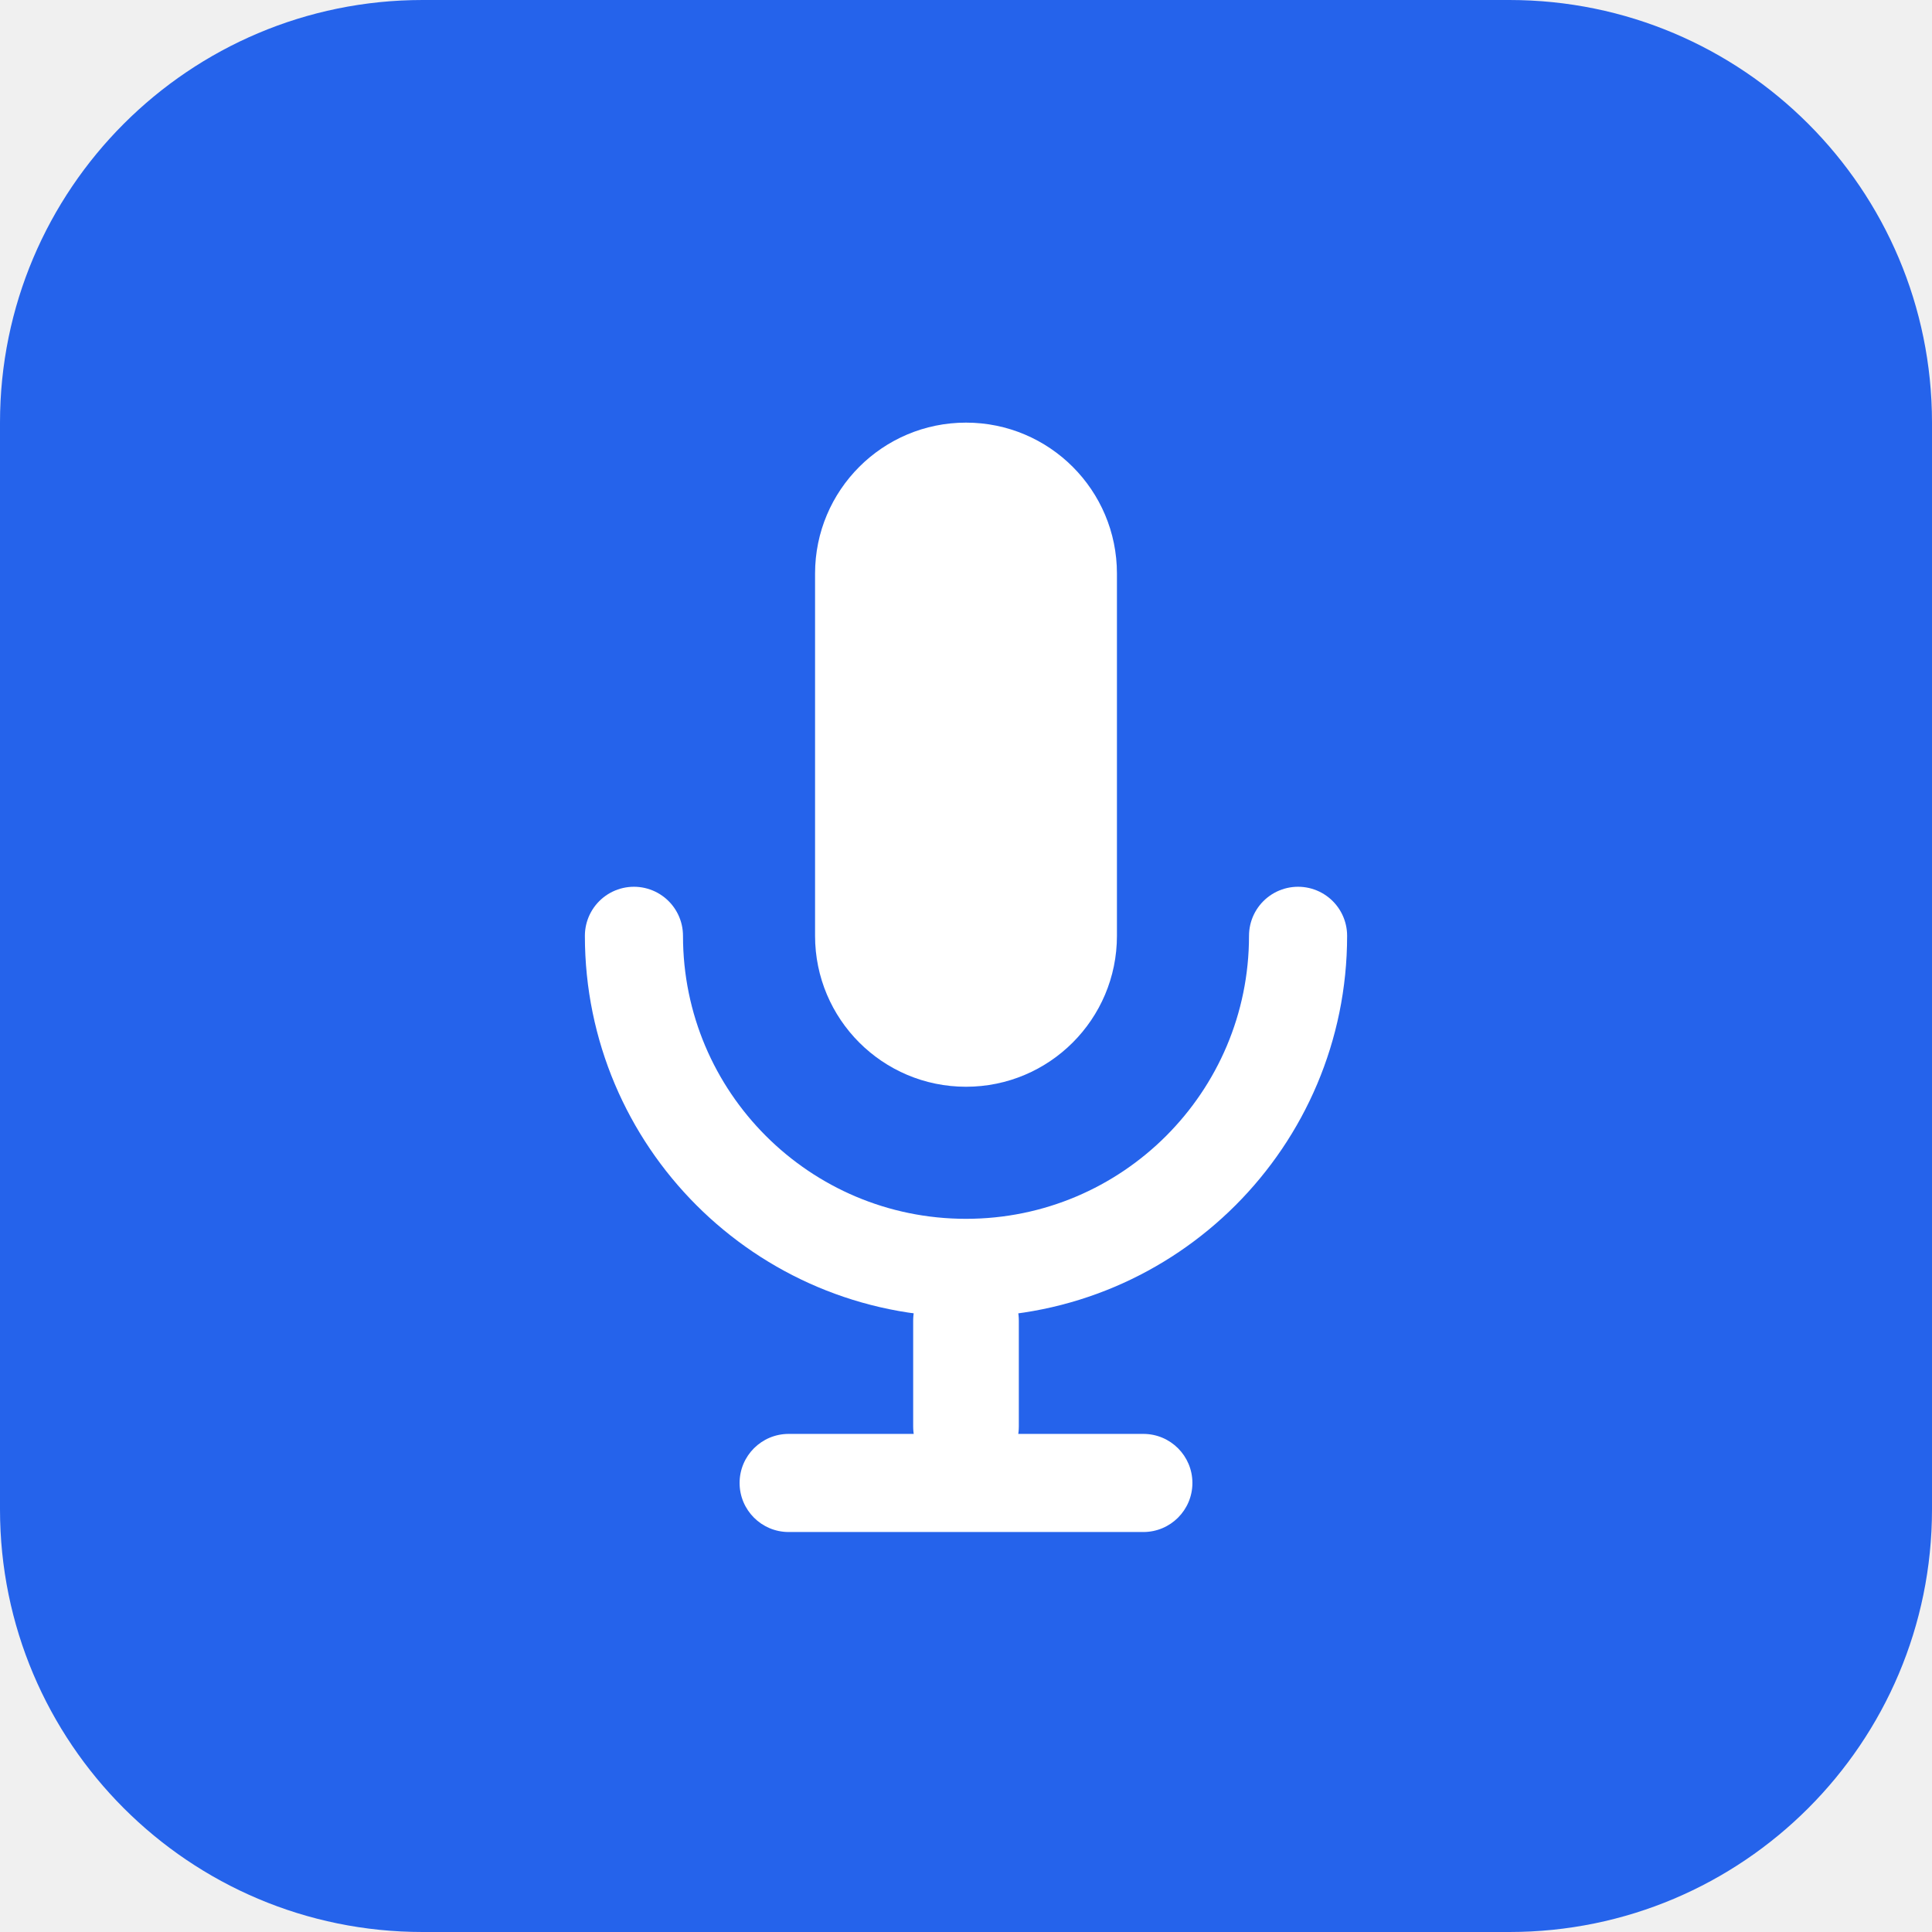
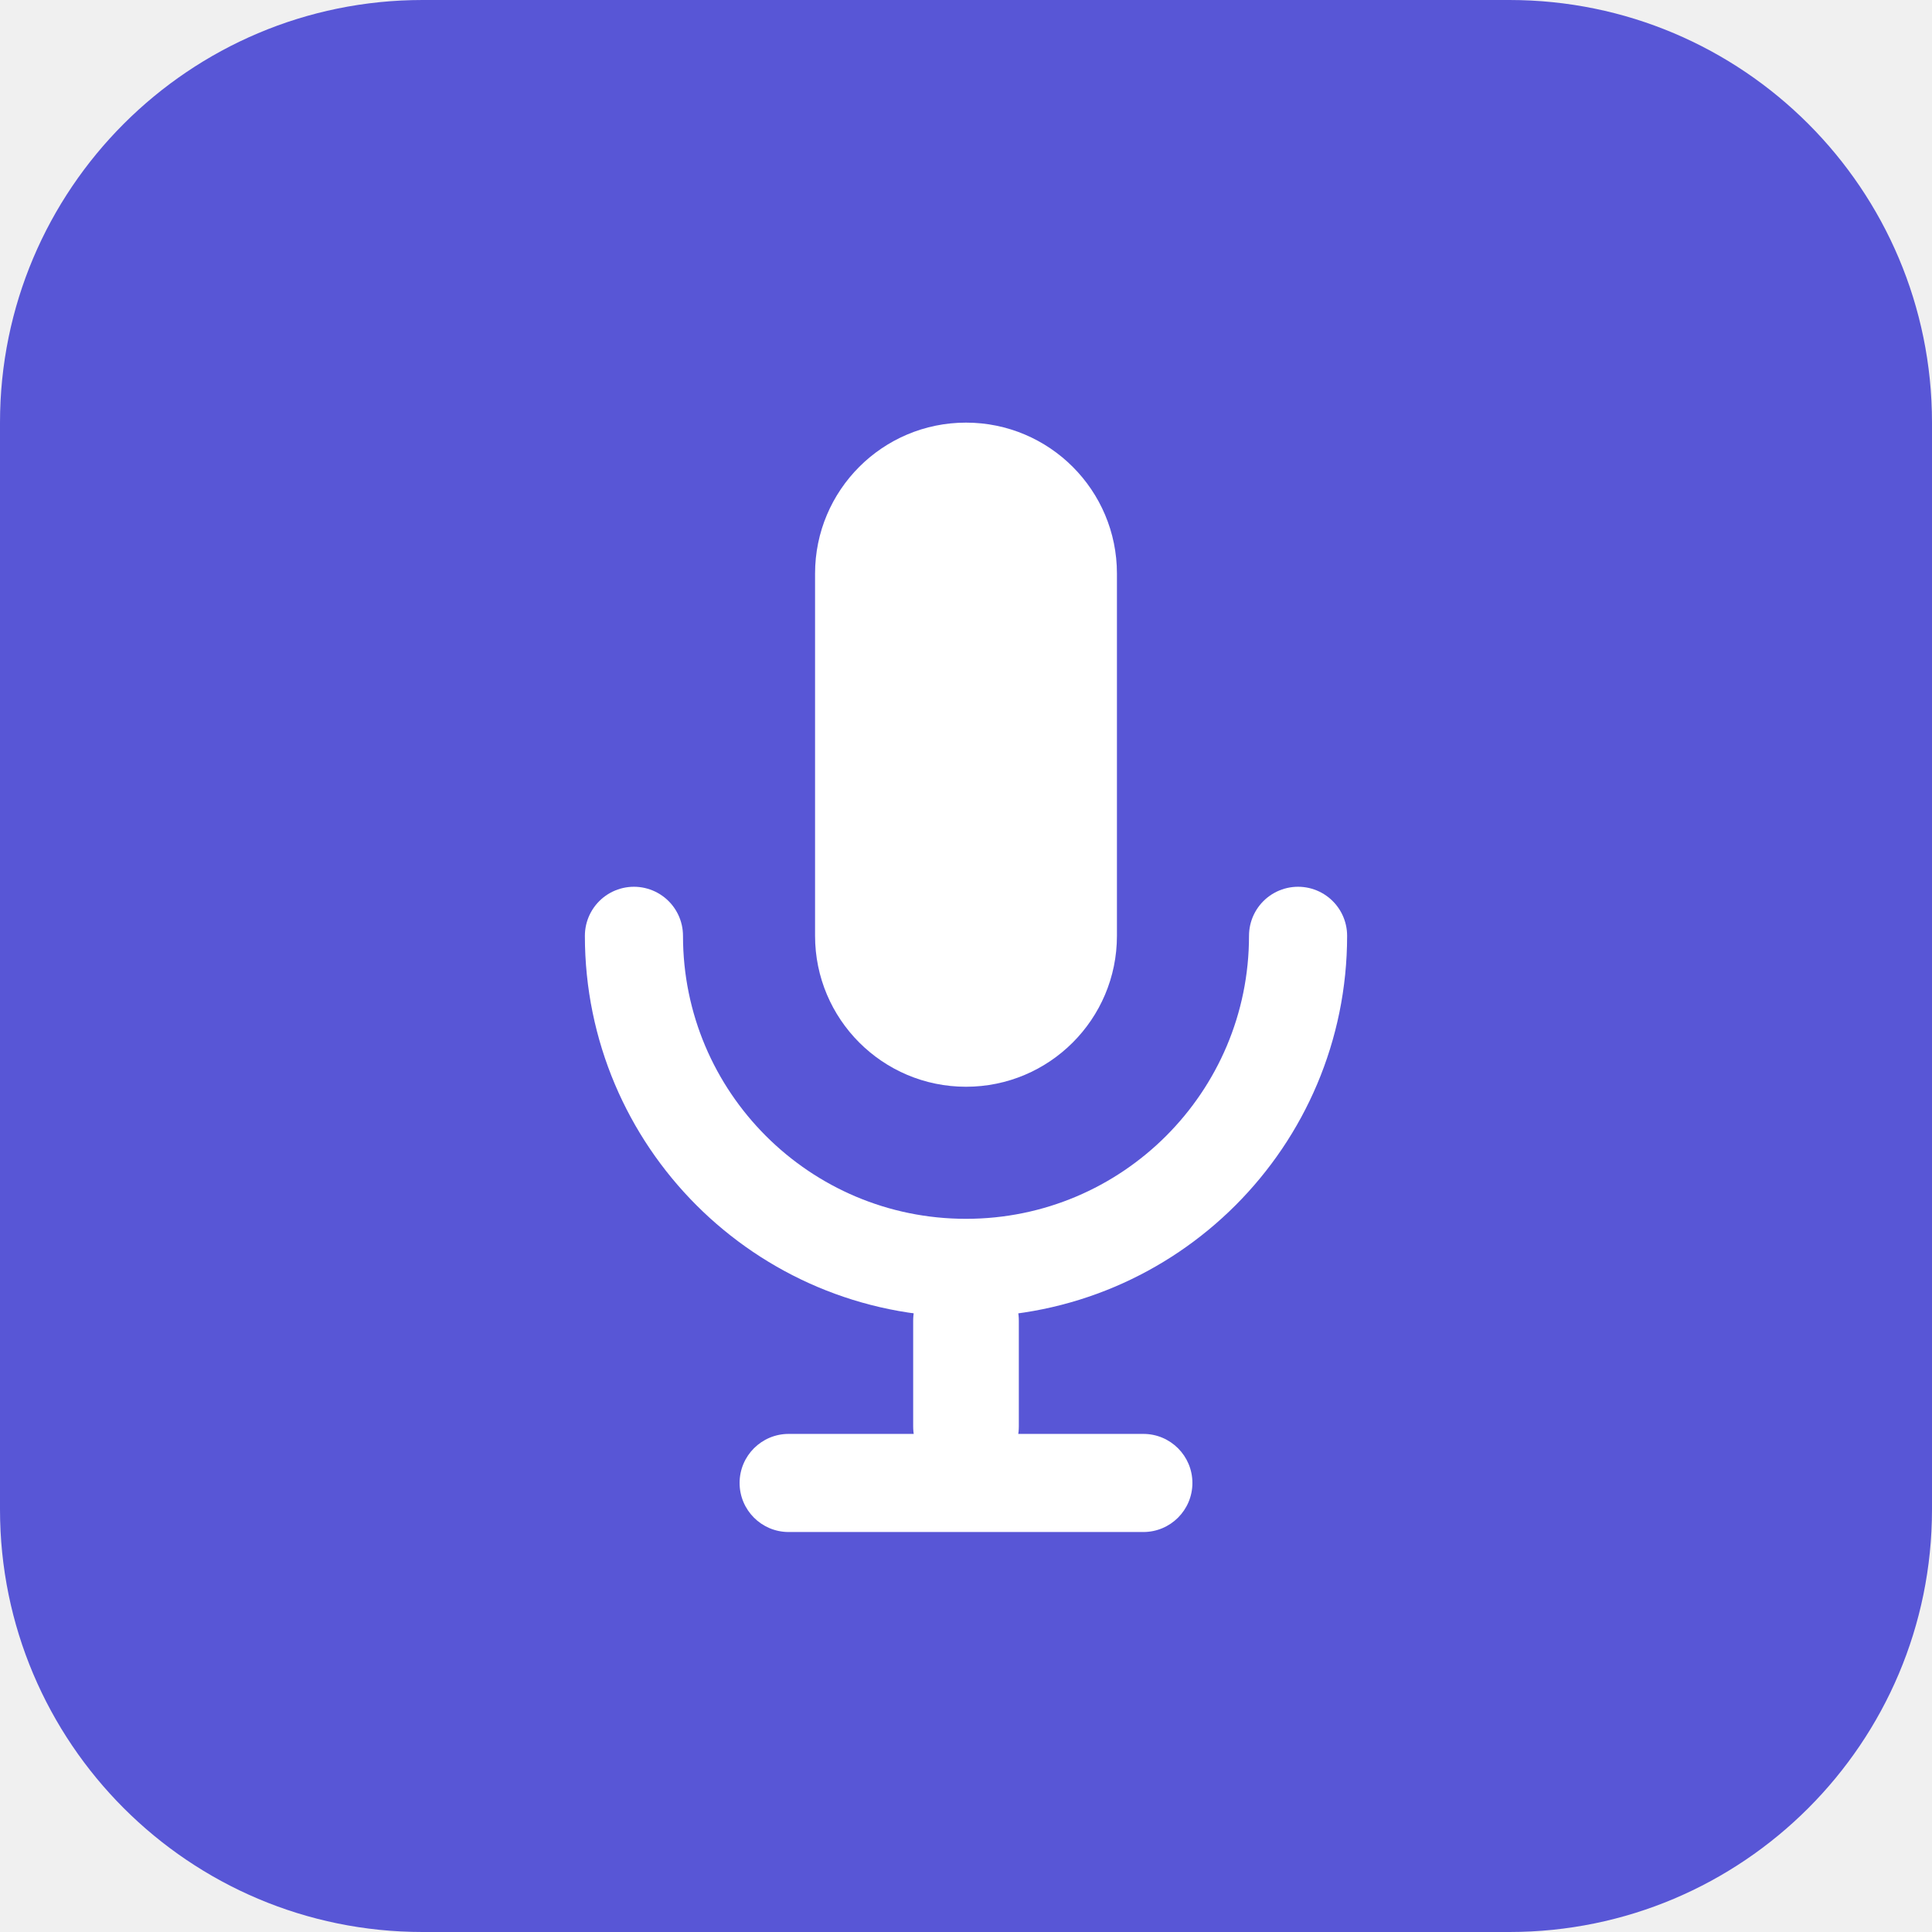
<svg xmlns="http://www.w3.org/2000/svg" viewBox="0 0 512 512" width="512" height="512">
-   <rect width="512" height="512" rx="112" fill="#2563eb" />
+   <rect width="512" height="512" rx="112" fill="#5856d6" />
  <g fill="#ffffff">
    <rect x="216" y="112" width="80" height="176" rx="40" />
    <path d="M168 248a88 88 0 0 0 176 0" fill="none" stroke="#ffffff" stroke-width="26" stroke-linecap="round" />
    <rect x="242" y="336" width="28" height="56" rx="14" />
    <rect x="196" y="380" width="120" height="26" rx="13" />
  </g>
</svg>
